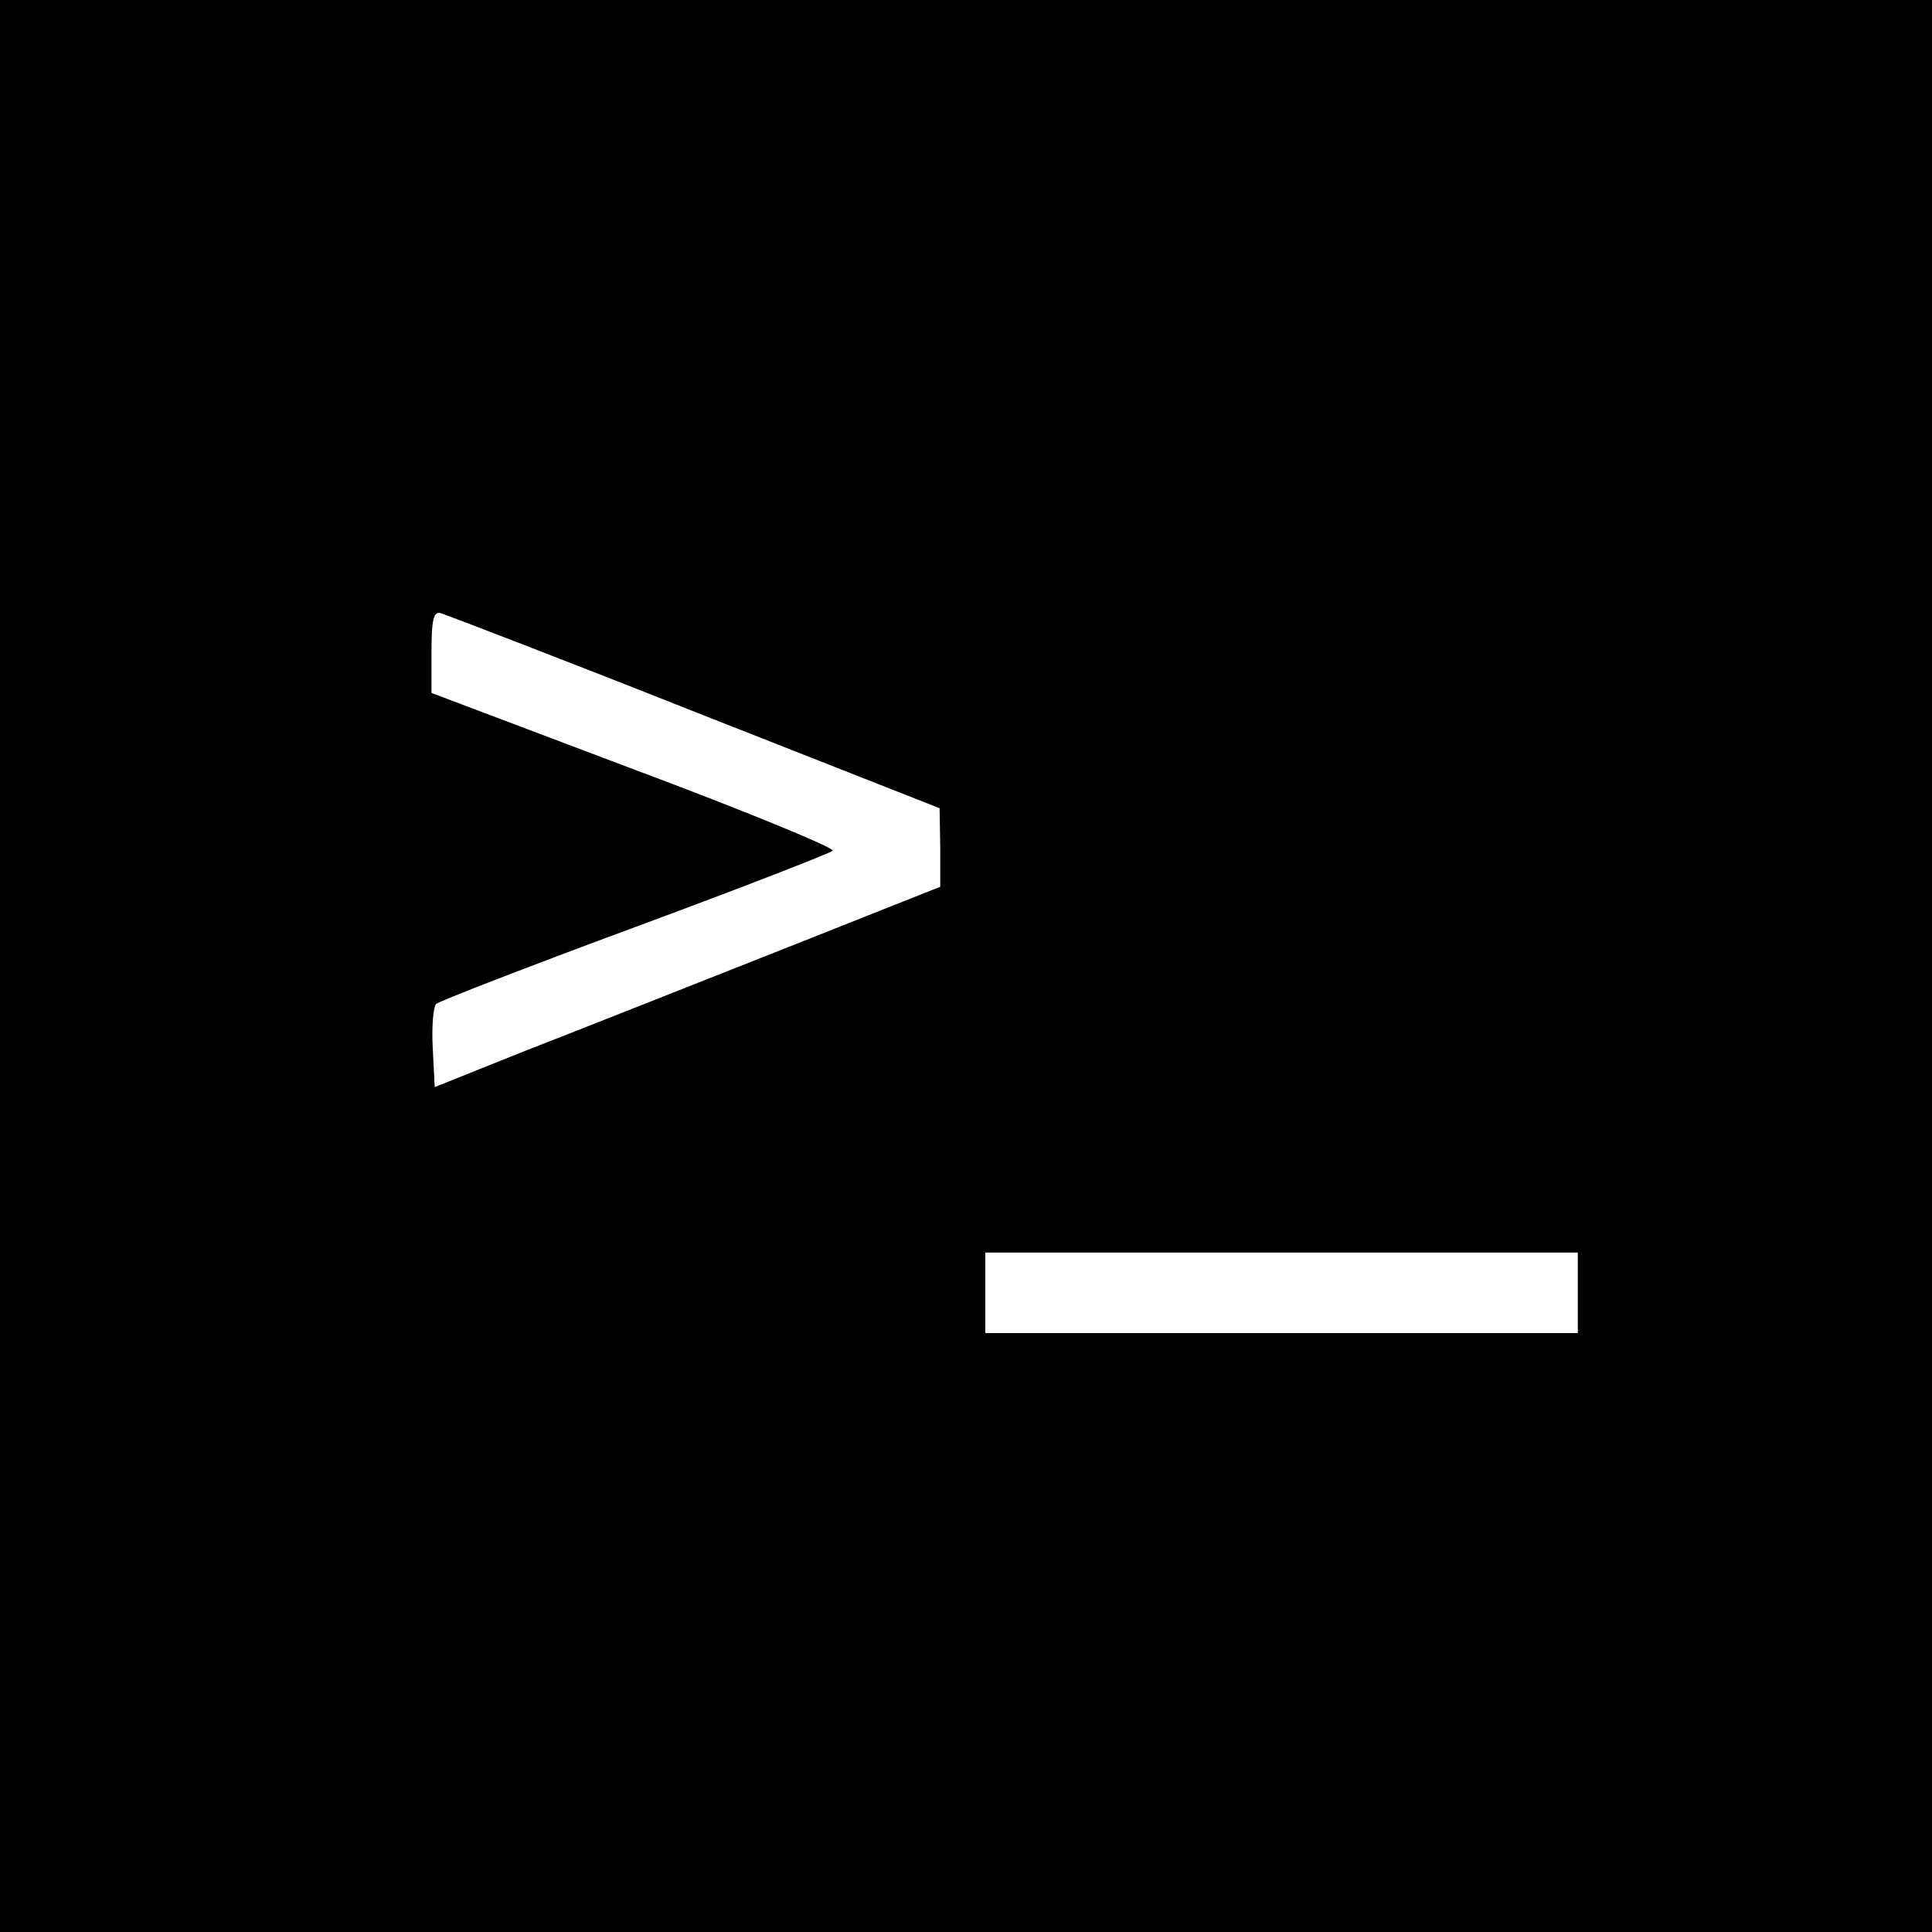
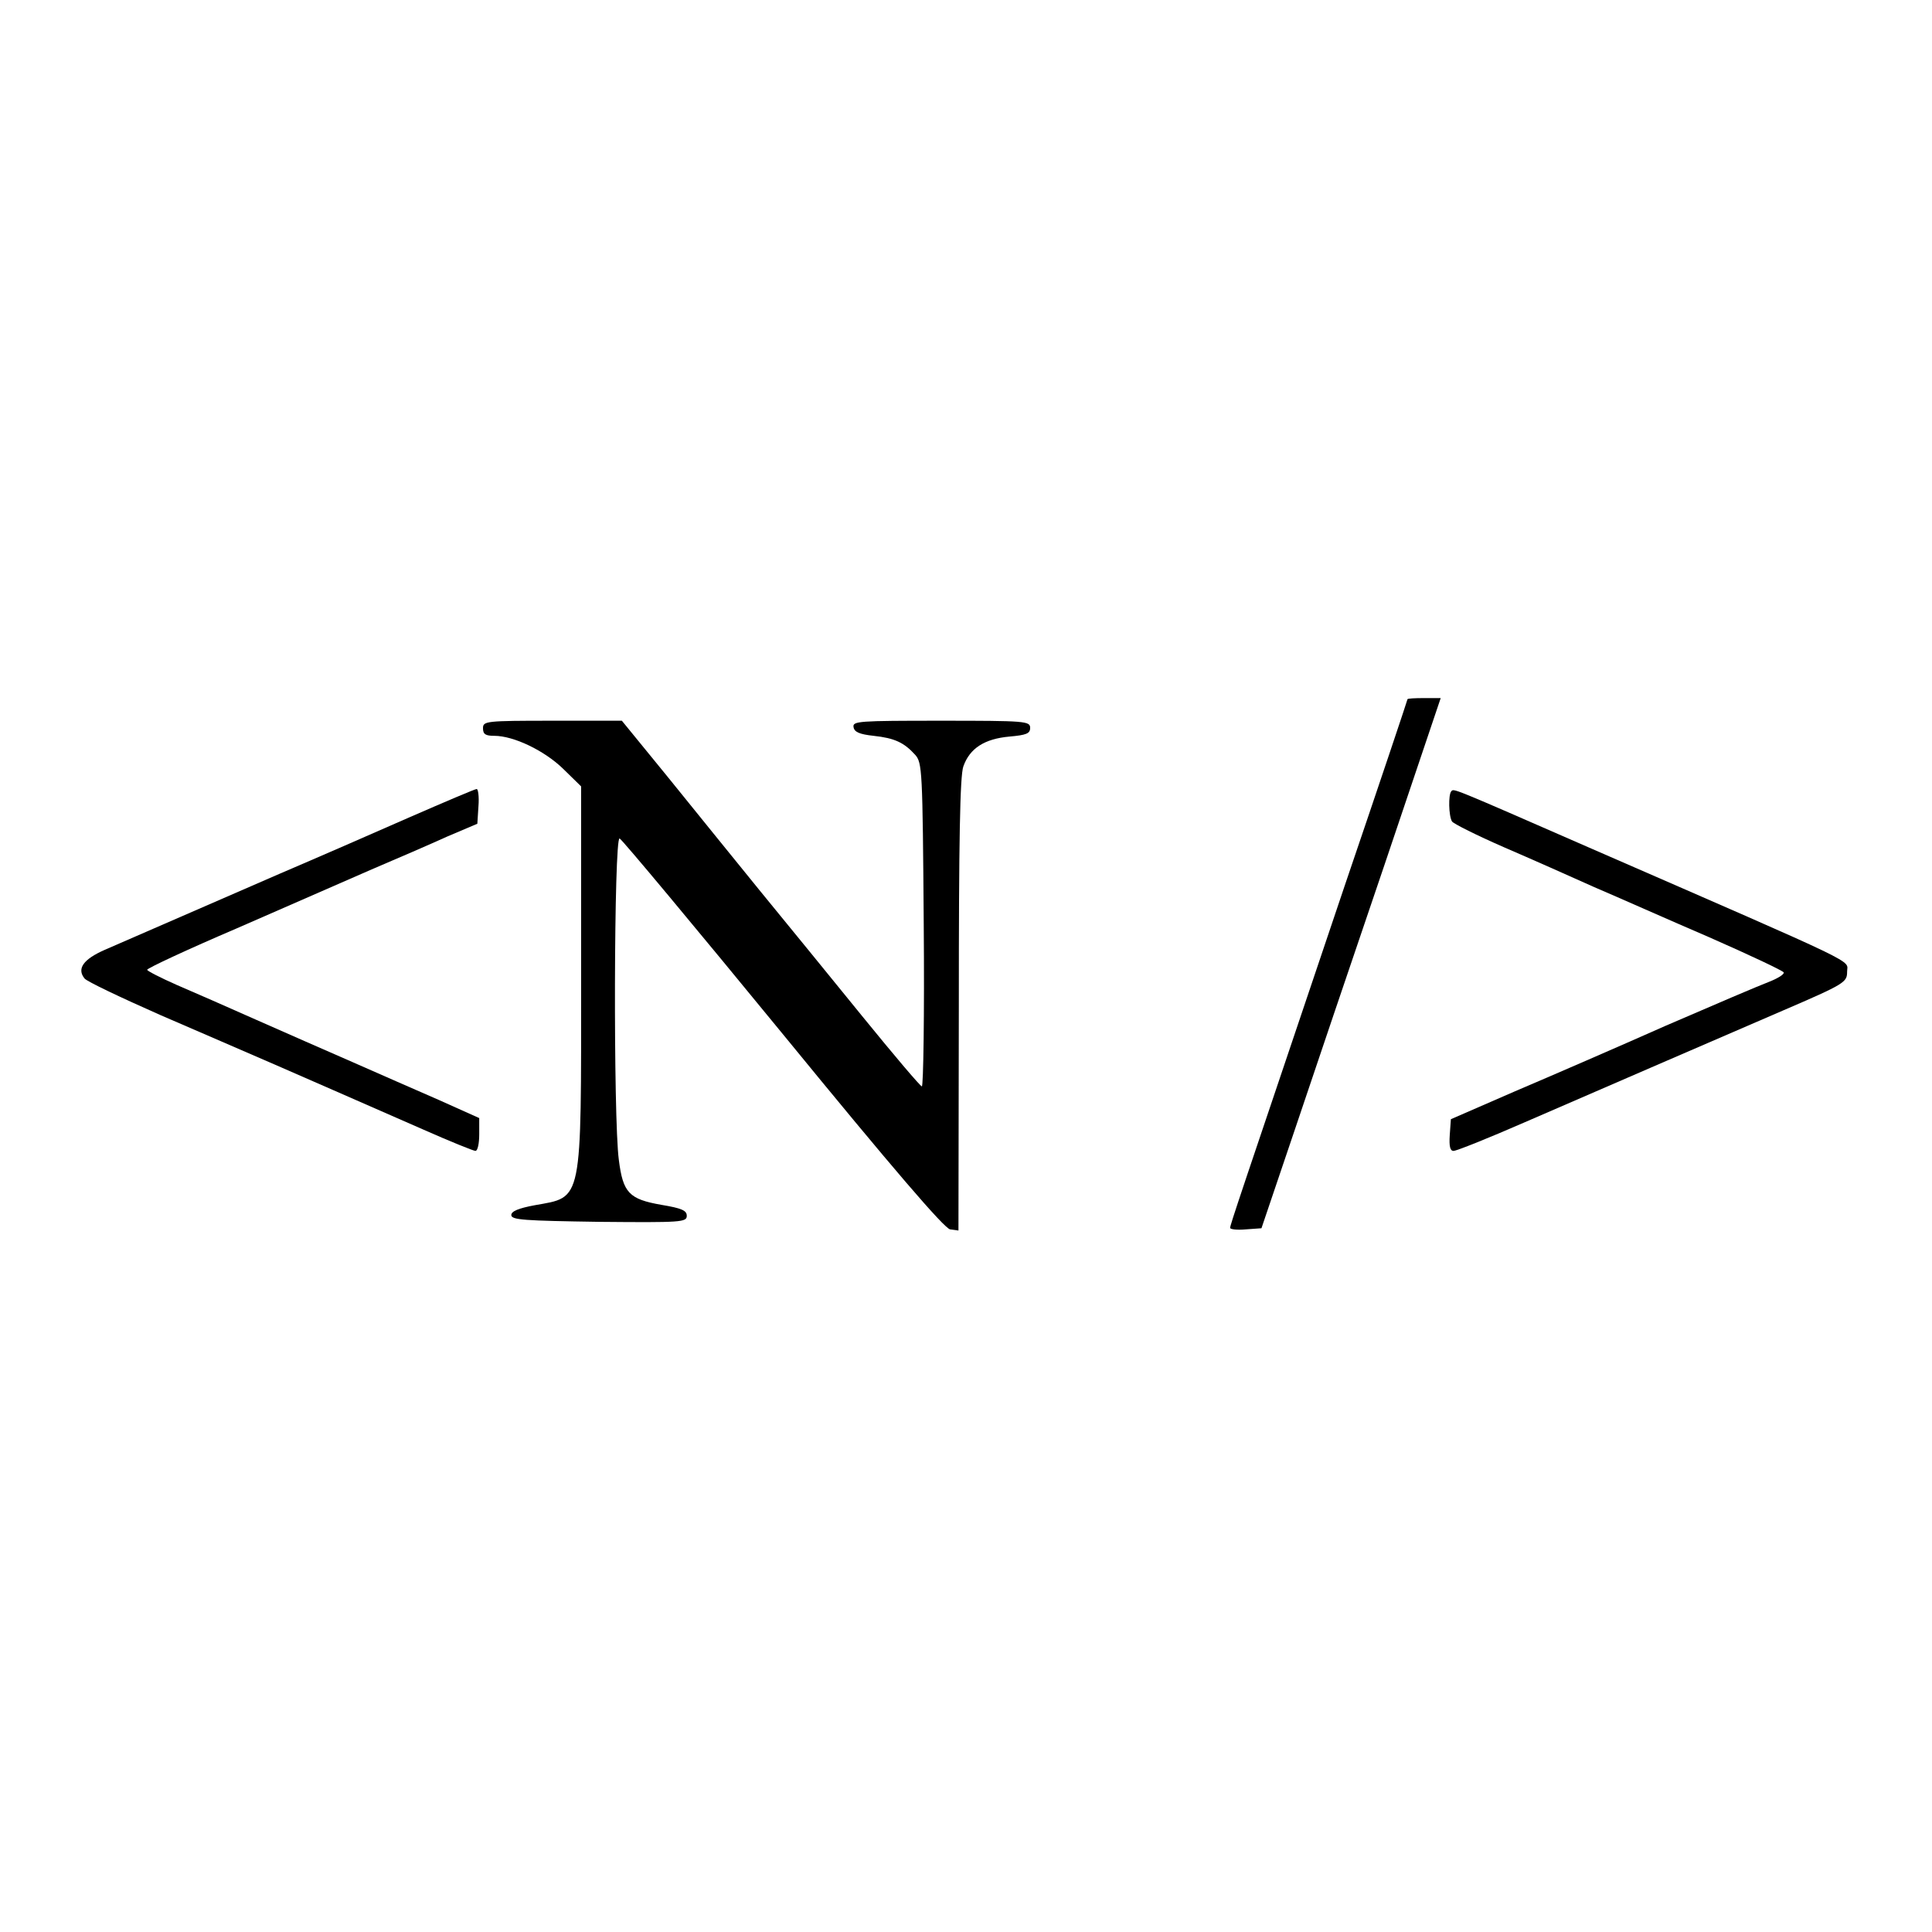
- <svg xmlns="http://www.w3.org/2000/svg" version="1.0" width="300pt" height="300pt" viewBox="0 0 300 300" preserveAspectRatio="xMidYMid meet">
-   <g transform="translate(0,300) scale(0.1,-0.1)" fill="#000000" stroke="none">
-     <path d="M0 1500 l0 -1500 1500 0 1500 0 0 1500 0 1500 -1500 0 -1500 0 0 -1500z m1078 395 l381 -150 1 -61 0 -61 -247 -98 c-137 -54 -313 -124 -393 -155 l-145 -58 -3 60 c-2 34 1 64 5 69 4 4 143 58 308 119 165 61 304 115 308 119 4 4 -134 61 -308 126 l-315 119 0 64 c0 48 3 63 14 60 7 -2 185 -70 394 -153z m1372 -902 l0 -63 -460 0 -460 0 0 63 0 62 460 0 460 0 0 -62z" />
+ <svg xmlns="http://www.w3.org/2000/svg" version="1.0" width="512pt" height="512pt" viewBox="0 0 512 512" preserveAspectRatio="xMidYMid meet">
+   <g transform="translate(0,512) scale(0.1,-0.1)" fill="#000000" stroke="none">
+     <path d="M3730 3267 c0 -2 -74 -223 -166 -493 -283 -839 -304 -900 -304 -908 0 -4 19 -6 41 -4 l42 3 88 260 c48 143 155 459 238 703 l149 442 -44 0 c-24 0 -44 -1 -44 -3z" />
+     <path d="M1280 3190 c0 -16 7 -20 30 -20 51 0 133 -39 183 -88 l47 -46 0 -503 c0 -607 5 -584 -123 -607 -43 -8 -62 -16 -62 -26 0 -13 34 -15 233 -18 218 -2 232 -1 232 16 0 14 -13 20 -67 29 -86 15 -102 32 -113 119 -15 110 -13 857 2 852 6 -2 201 -236 433 -519 292 -357 428 -515 443 -517 l22 -3 1 598 c0 436 3 607 12 632 17 48 56 73 122 79 45 4 55 8 55 23 0 18 -12 19 -236 19 -219 0 -235 -1 -232 -17 2 -13 16 -19 53 -23 56 -6 81 -18 110 -50 19 -21 20 -39 23 -451 2 -236 -1 -429 -5 -428 -4 0 -75 84 -158 186 -82 101 -206 253 -274 336 -68 84 -177 218 -243 300 l-120 147 -184 0 c-177 0 -184 -1 -184 -20z" />
+     <path d="M1085 2954 c-93 -41 -249 -109 -345 -150 -193 -84 -375 -163 -462 -201 -57 -25 -75 -50 -54 -76 6 -8 97 -51 201 -97 105 -45 242 -105 305 -132 116 -51 161 -70 393 -172 70 -31 132 -56 137 -56 6 0 10 20 10 44 l0 43 -107 48 c-60 26 -162 71 -228 100 -66 29 -181 79 -255 112 -74 33 -170 75 -212 93 -43 19 -78 37 -78 40 0 4 107 54 238 110 130 57 291 127 357 156 66 28 156 67 200 87 l80 34 3 47 c2 25 -1 46 -5 45 -4 0 -84 -34 -178 -75z" />
+     <path d="M3846 3023 c-8 -9 -7 -65 2 -80 4 -6 66 -37 137 -68 72 -31 180 -79 240 -106 61 -26 198 -87 305 -133 107 -47 196 -89 197 -93 2 -5 -16 -16 -39 -25 -24 -9 -146 -61 -273 -116 -126 -56 -306 -134 -400 -174 l-170 -74 -3 -42 c-2 -30 1 -42 10 -42 8 0 93 34 189 76 209 91 453 196 684 296 165 71 170 75 170 103 0 33 52 8 -675 325 -384 168 -366 160 -374 153z" />
  </g>
</svg>
